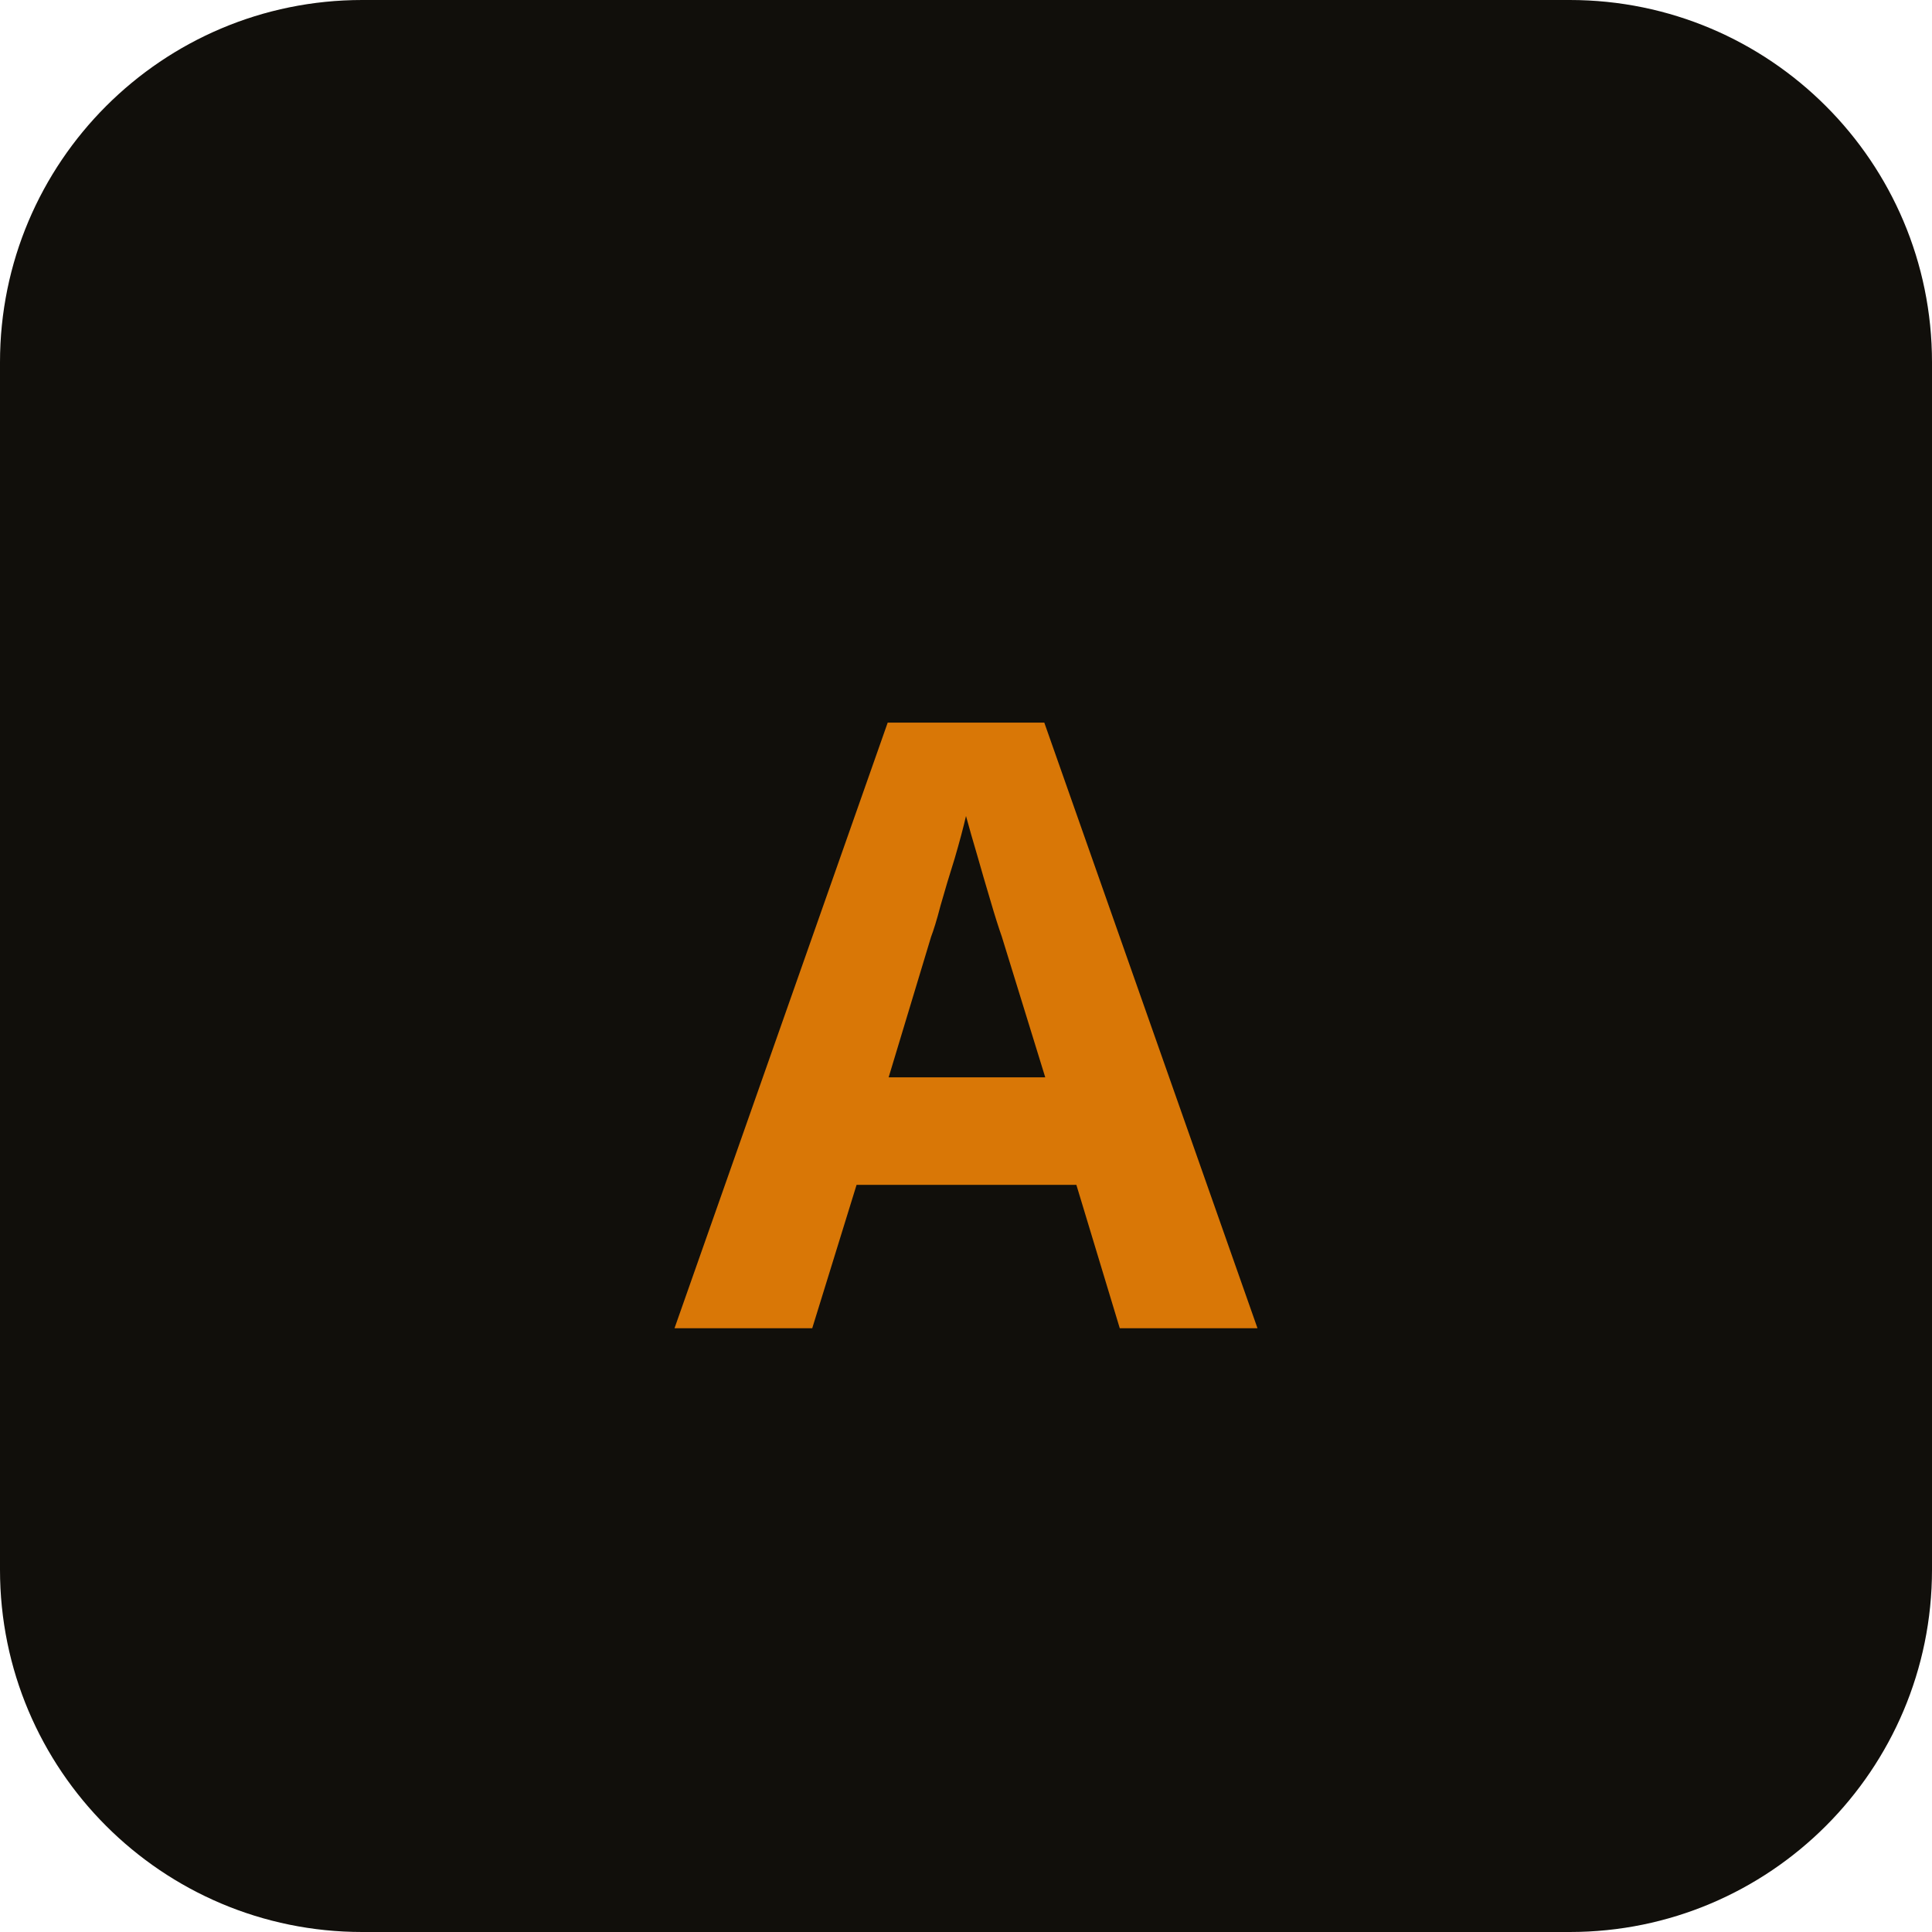
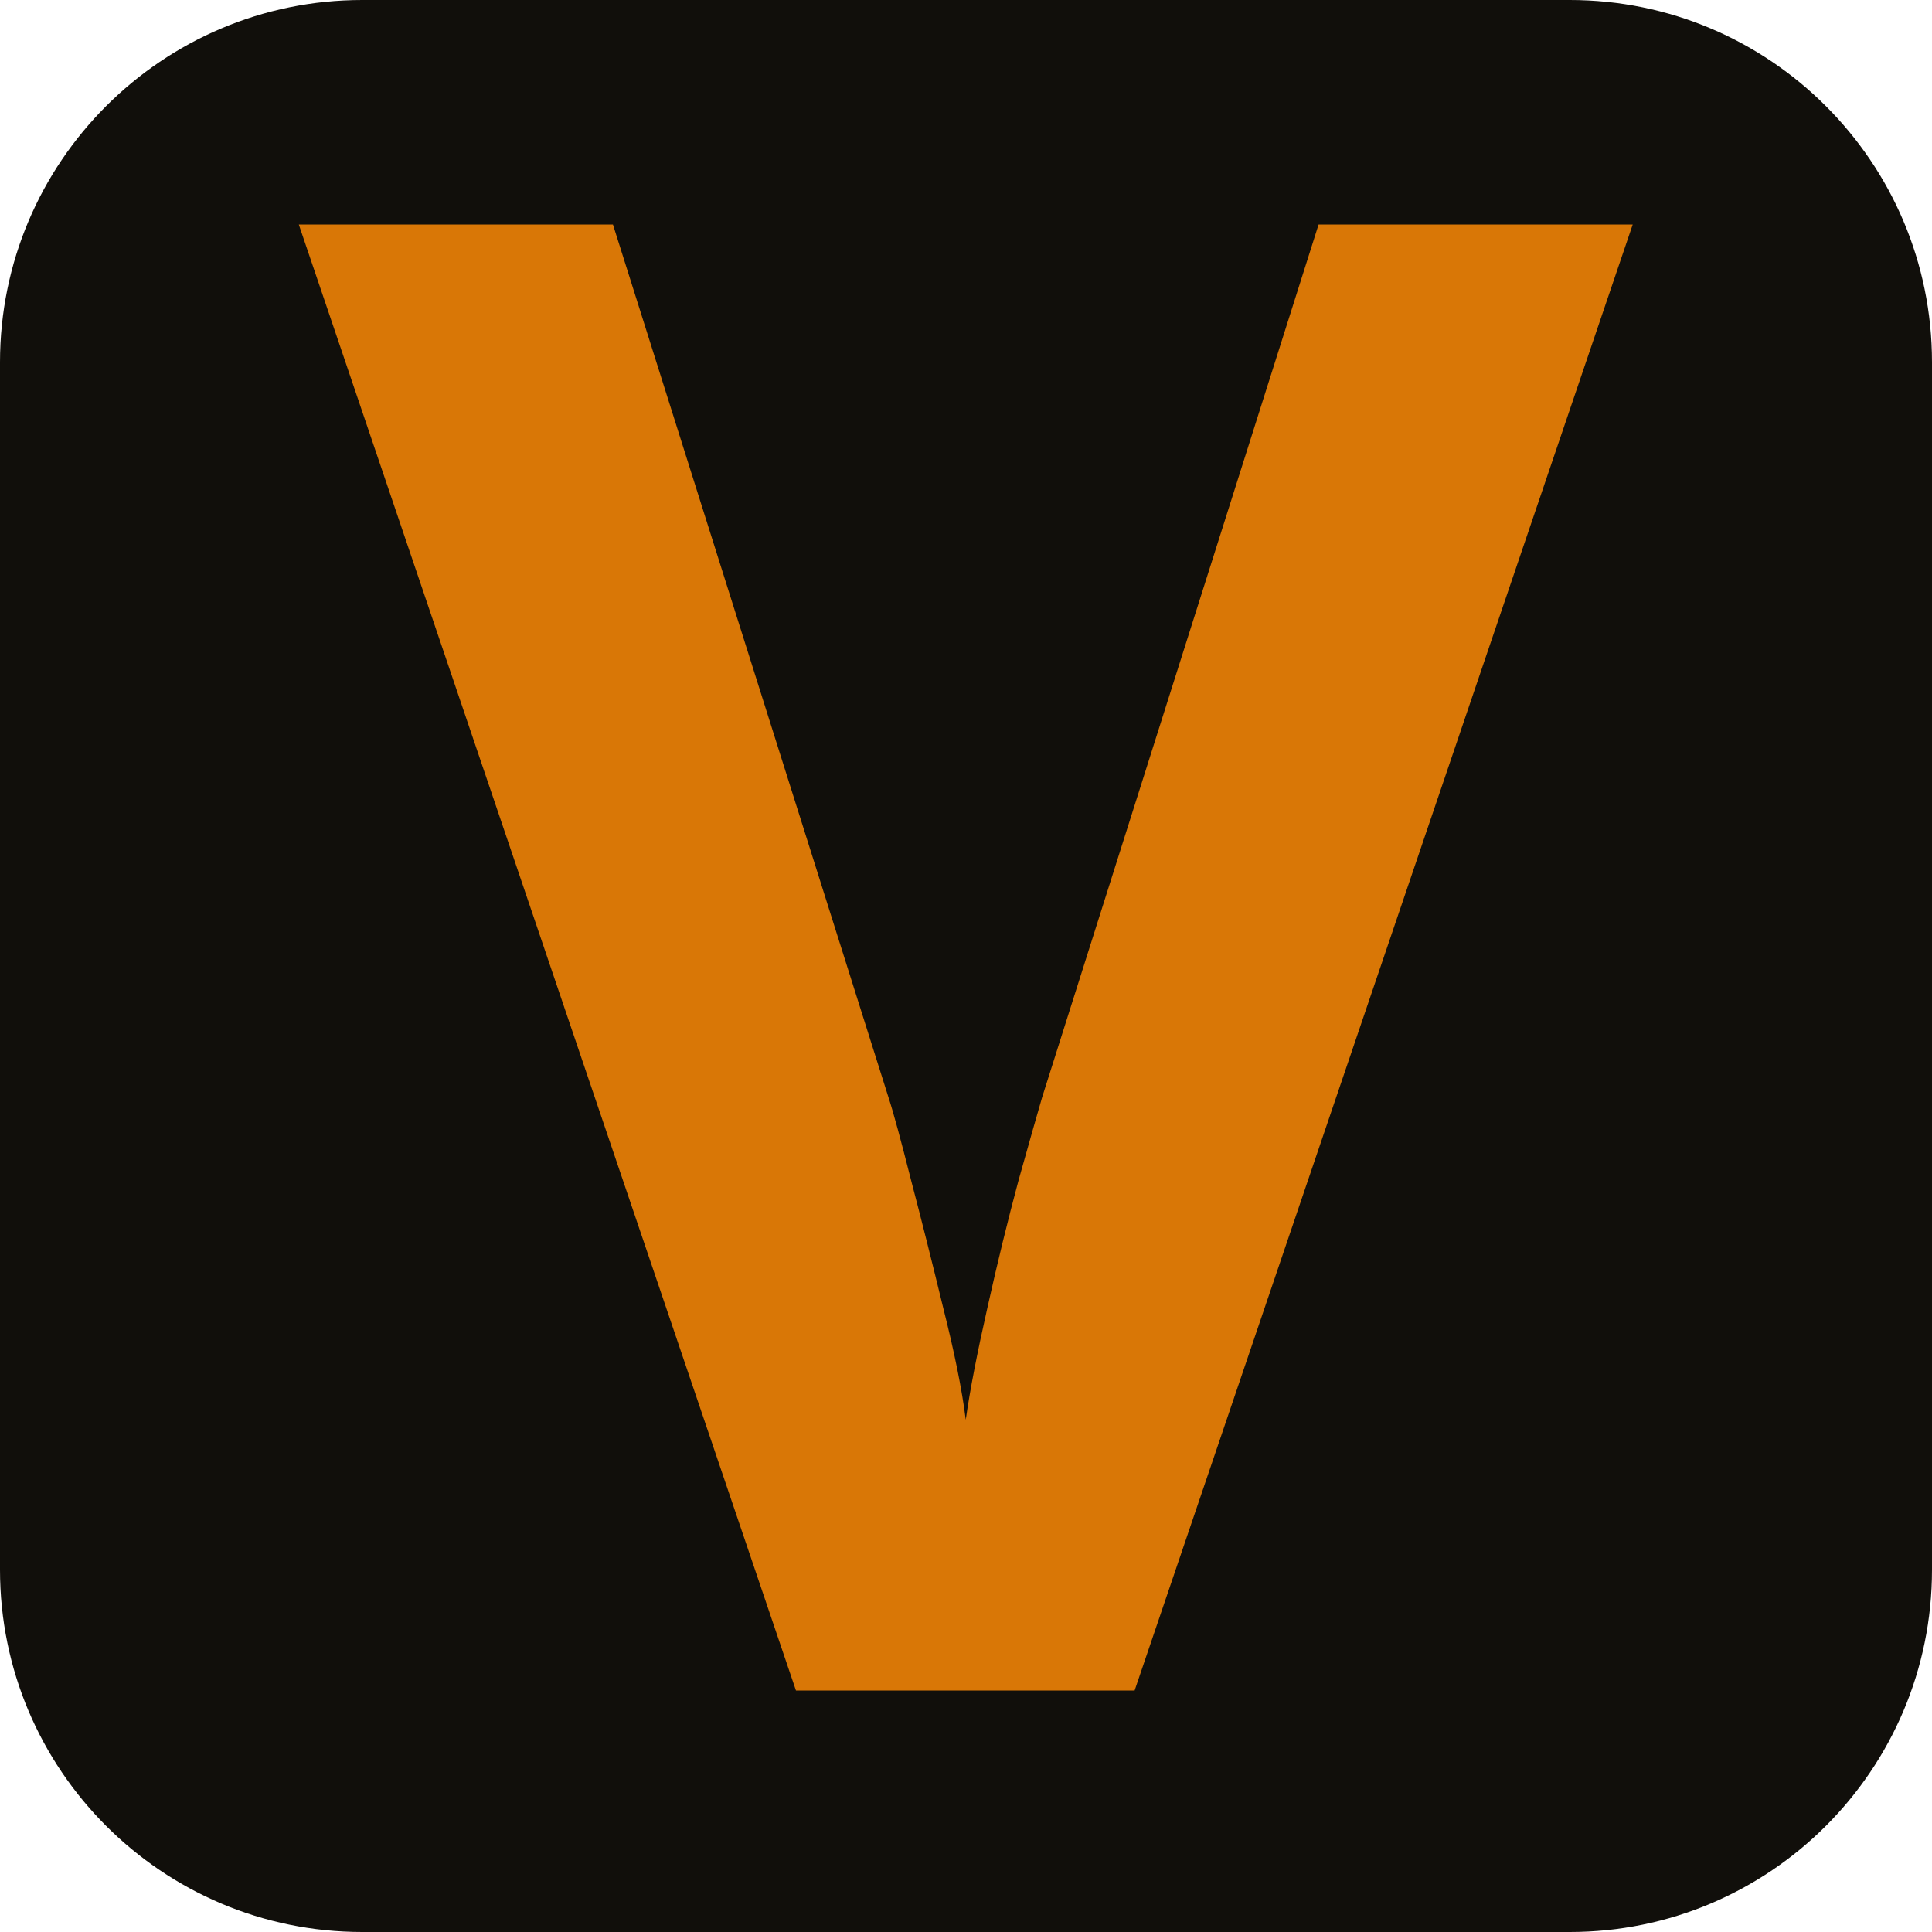
<svg xmlns="http://www.w3.org/2000/svg" viewBox="0 0 32 32">
  <rect width="32" height="32" rx="6" fill="#110f0b" />
-   <text x="16" y="22" text-anchor="middle" font-family="system-ui, sans-serif" font-weight="700" font-size="14" fill="#d97706">A</text>
+   <text x="16" y="28" text-anchor="middle" font-family="system-ui, sans-serif" font-weight="700" font-size="34" fill="#d97706">V</text>
</svg>
